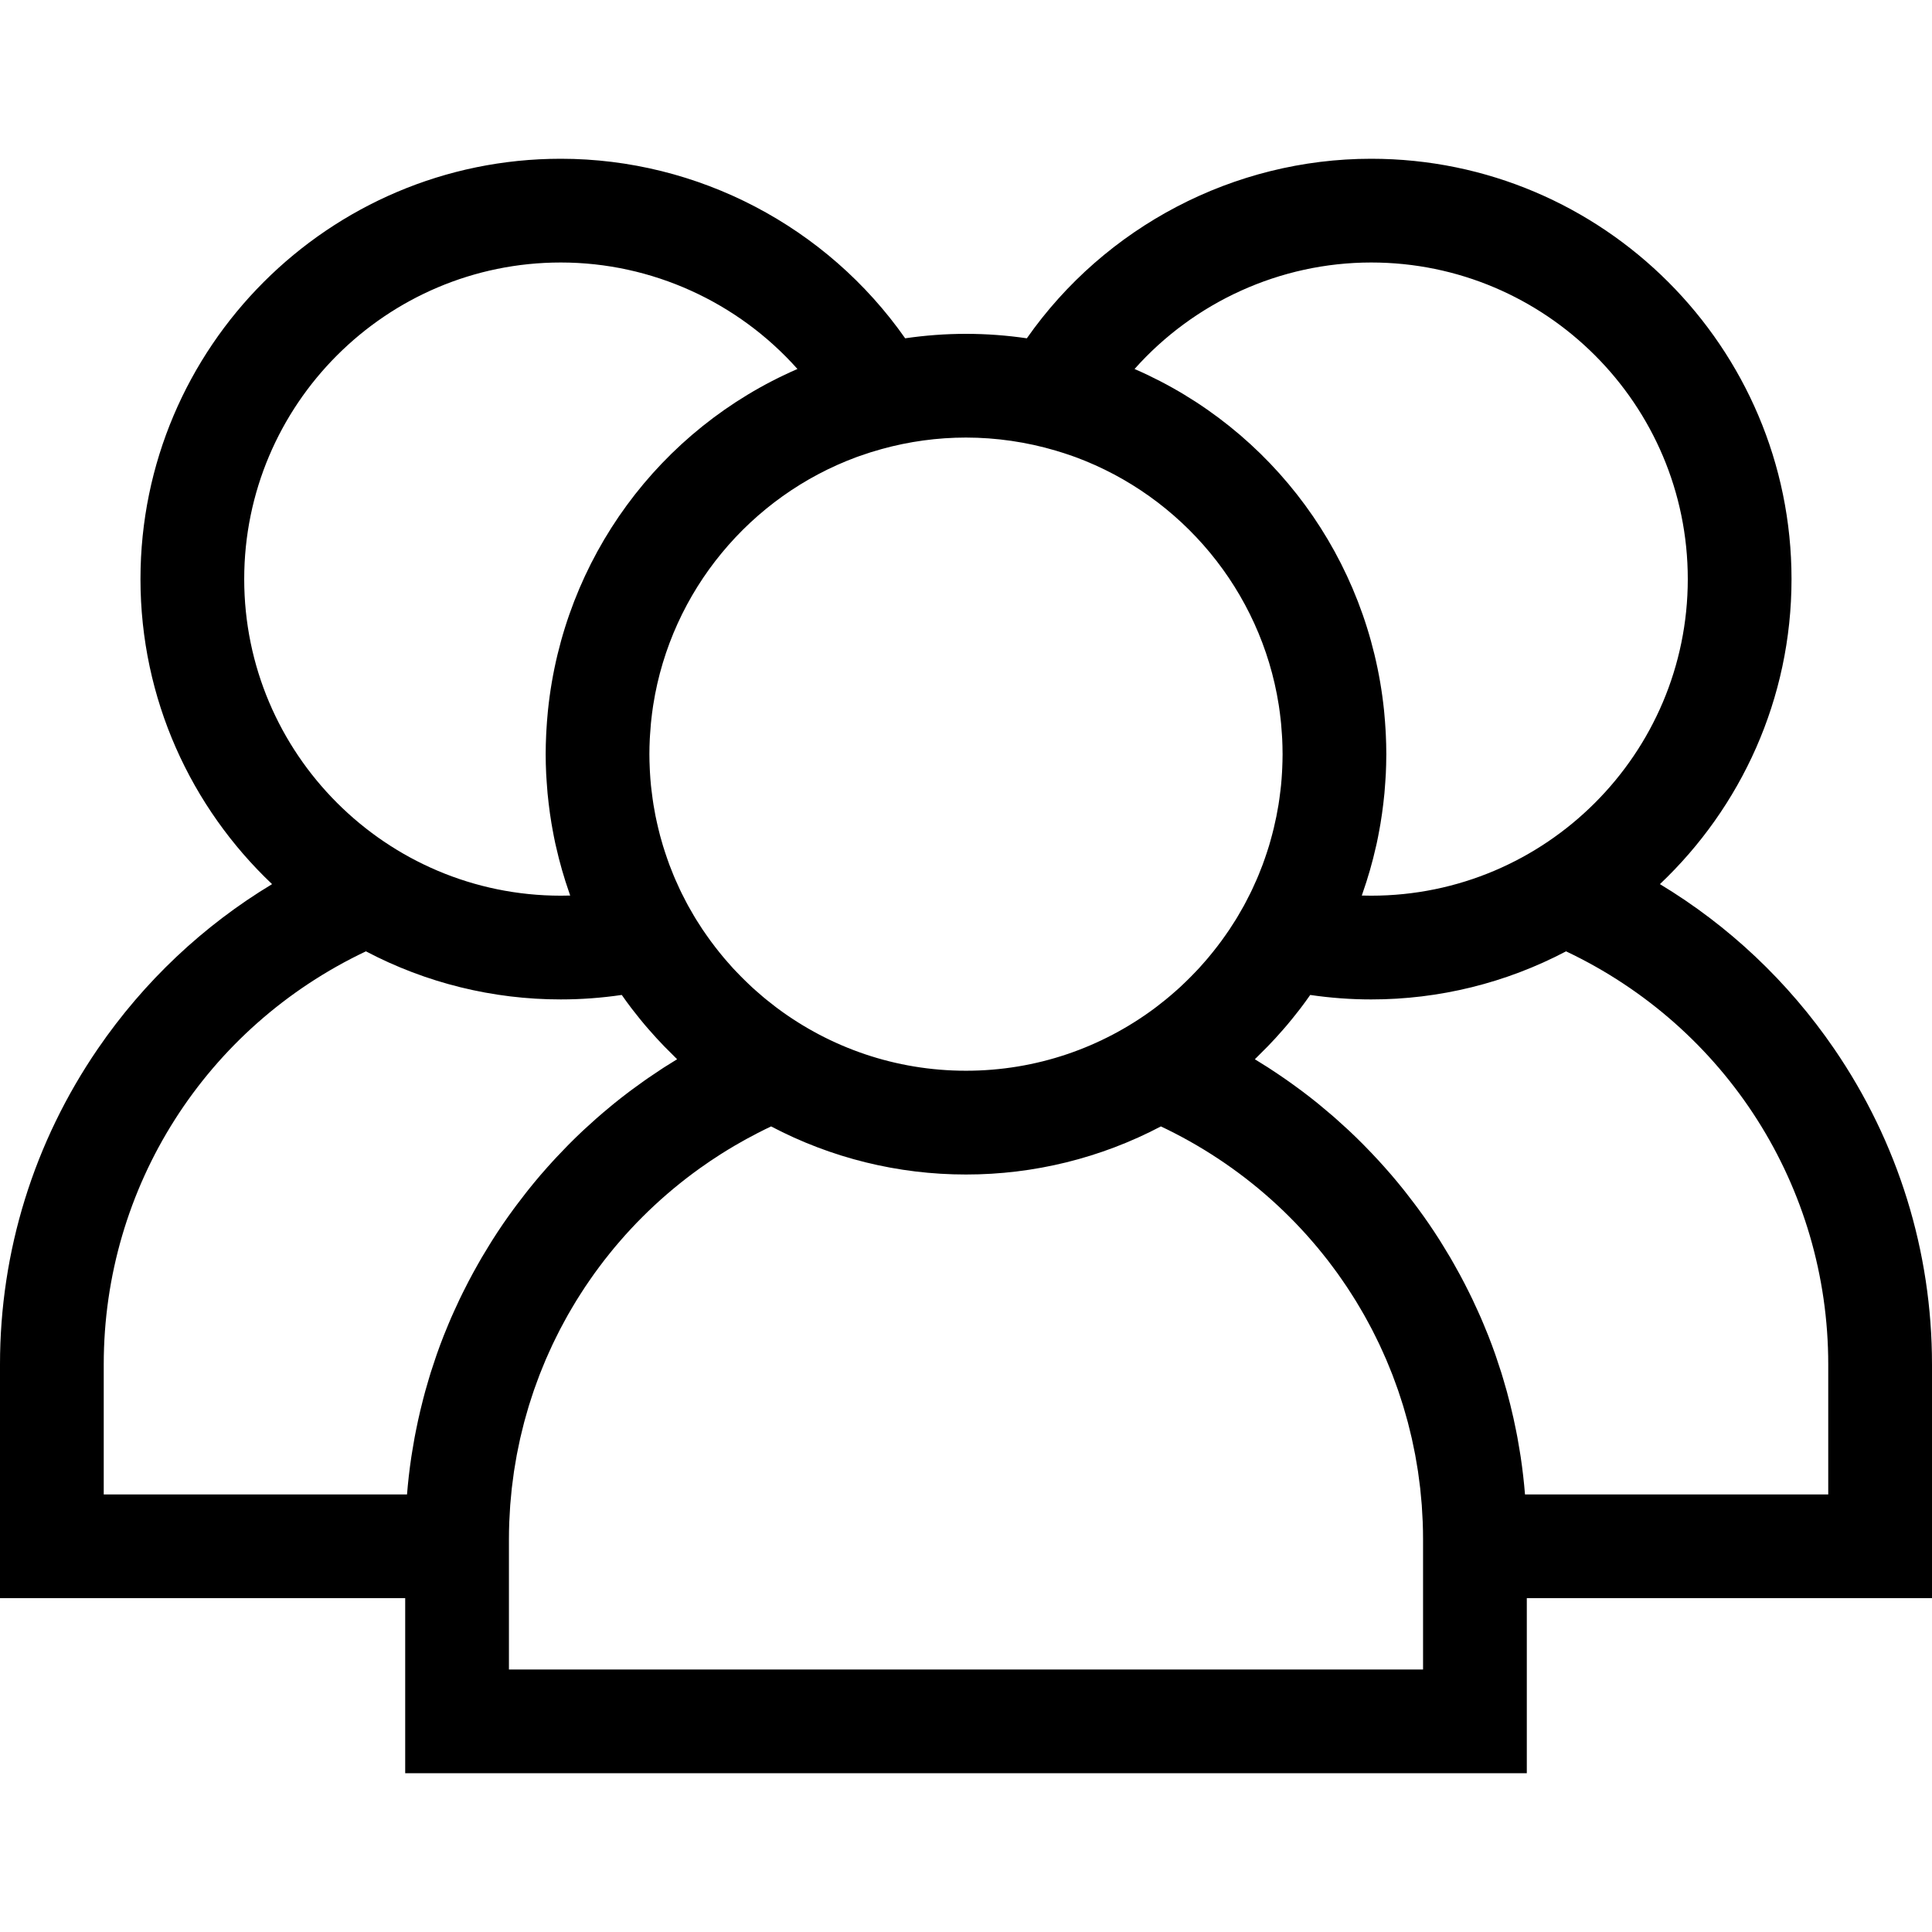
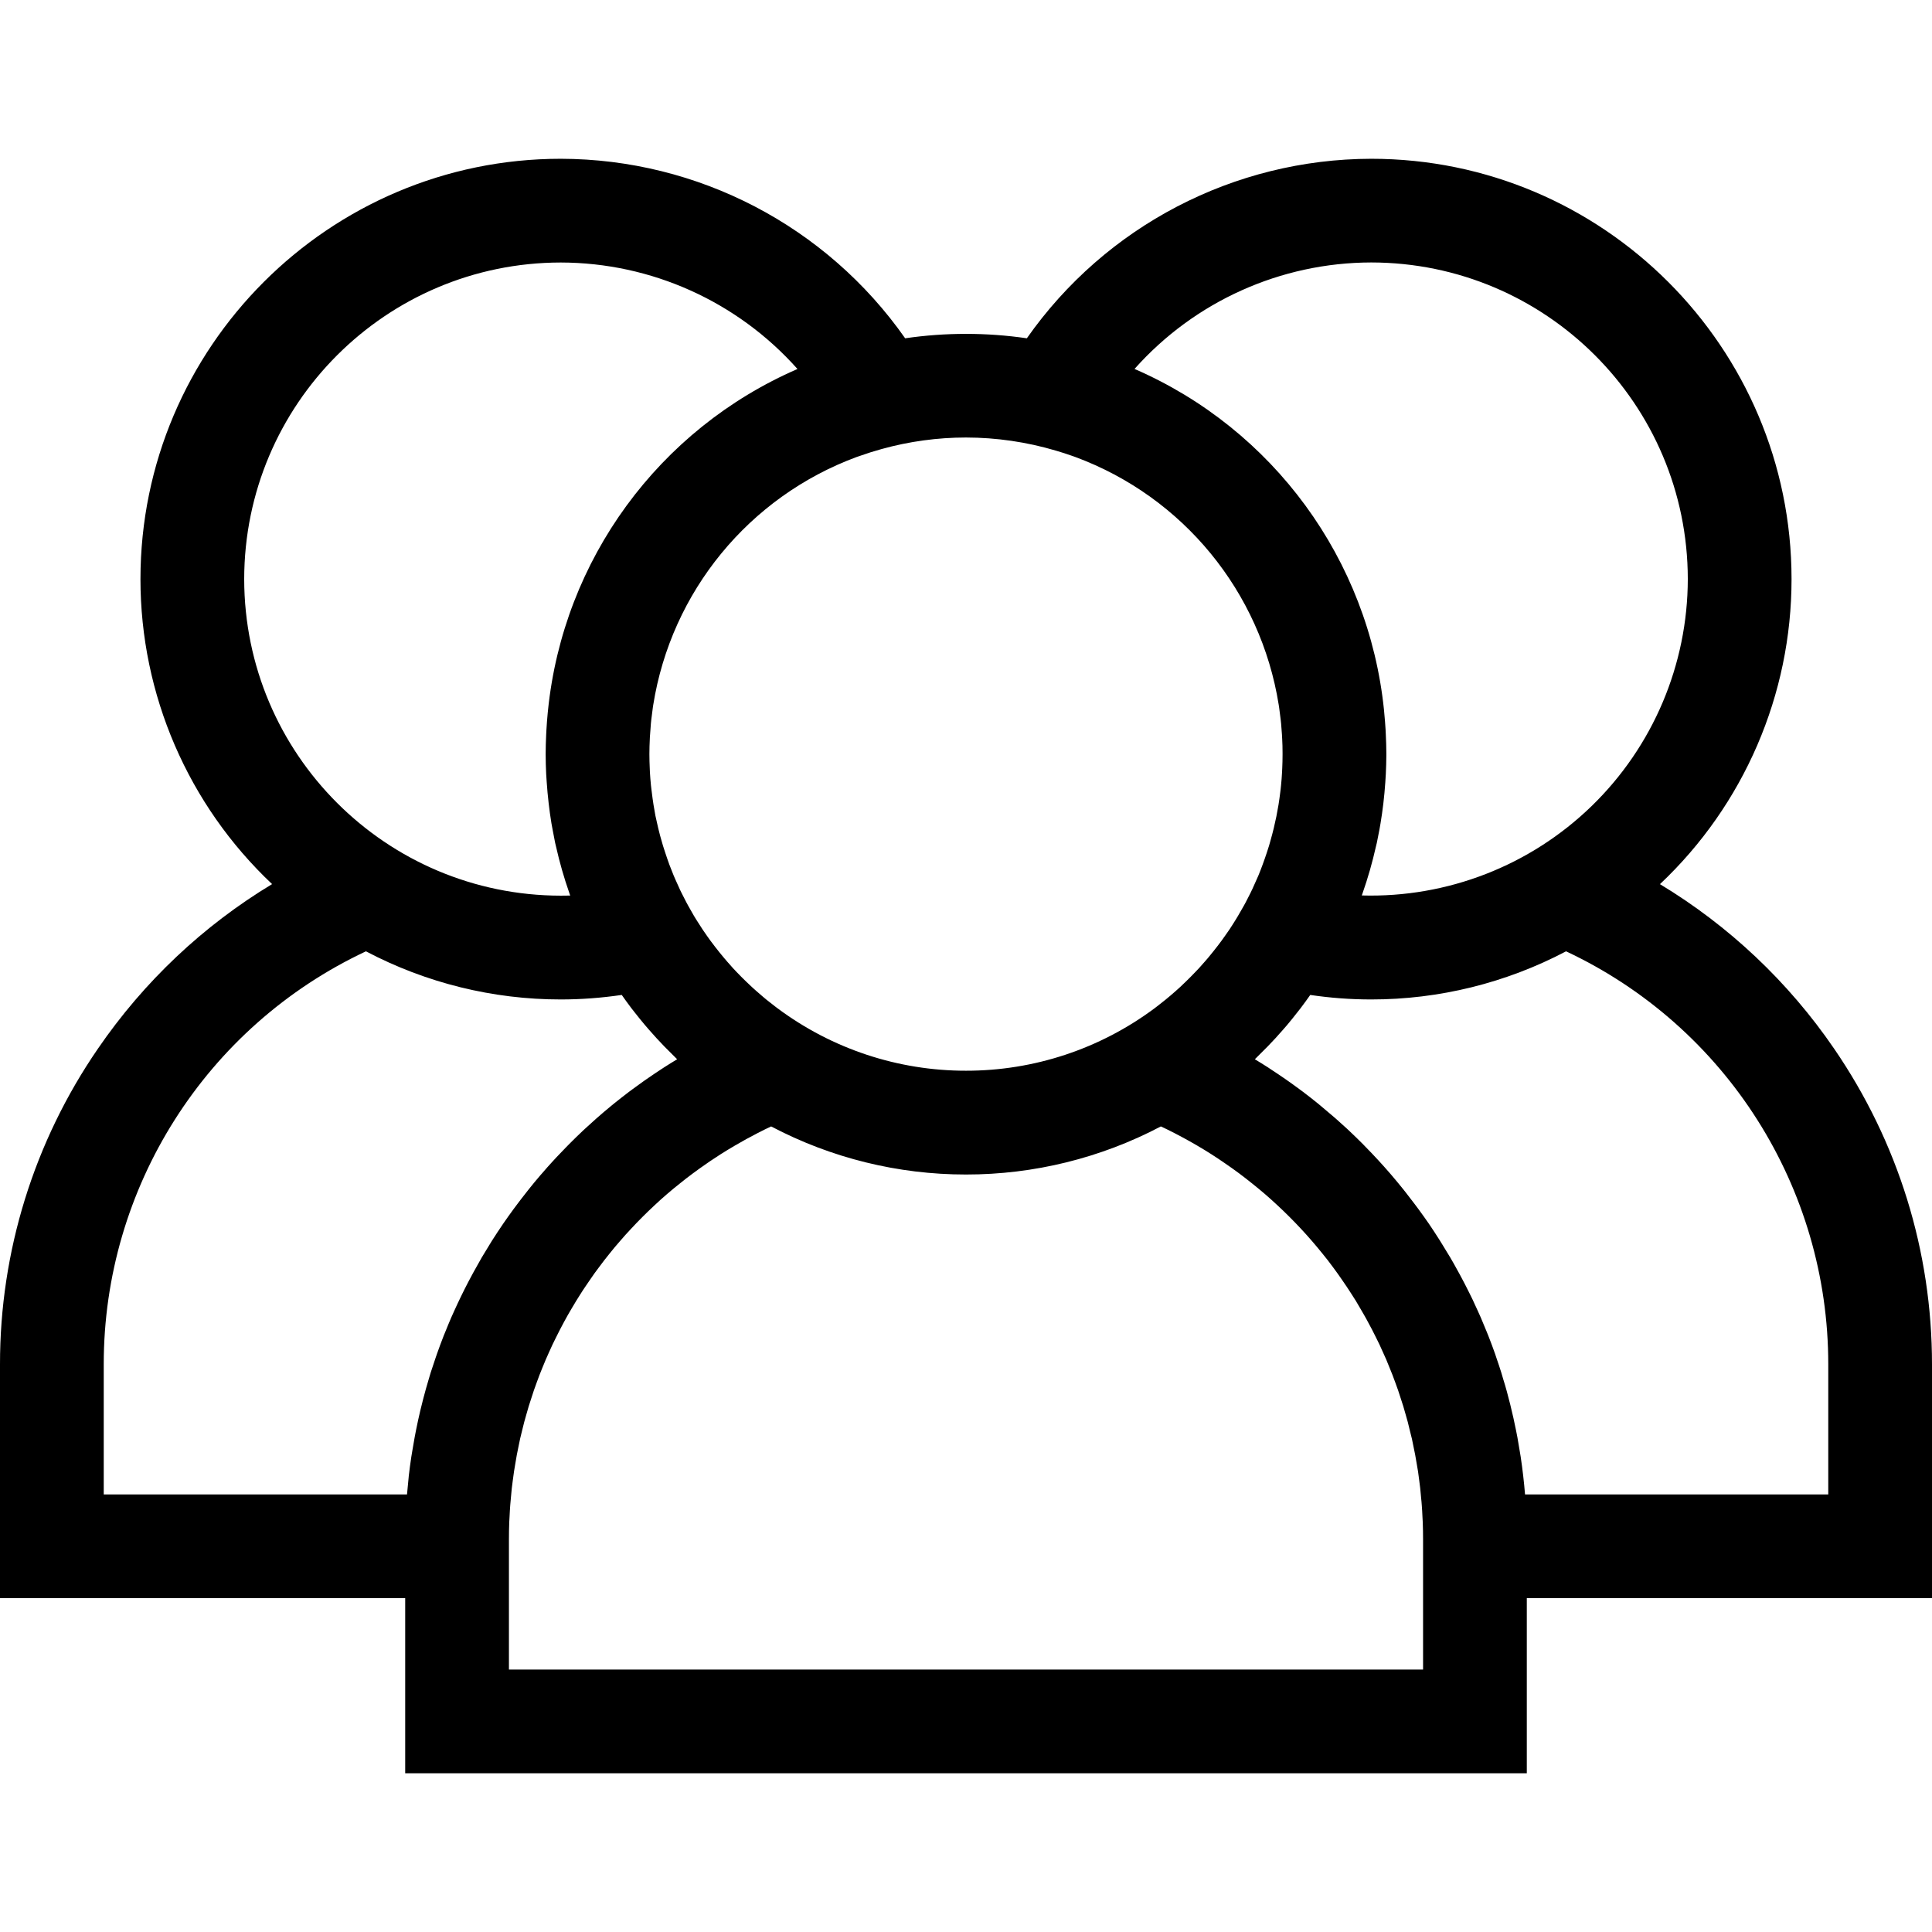
- <svg xmlns="http://www.w3.org/2000/svg" viewBox="0 0 372.483 372.483">
-   <path d="M372.482 263.045c0-21.796-6.527-42.842-18.877-60.863-8.883-12.962-20.322-23.726-33.578-31.725 15.607-14.78 25.372-35.67 25.372-58.811 0-44.684-36.354-81.038-81.037-81.038-26.496 0-51.316 13.104-66.392 34.615-3.831-.558-7.745-.859-11.729-.859s-7.897.302-11.728.859c-15.077-21.511-39.897-34.615-66.392-34.615-44.684 0-81.038 36.354-81.038 81.038 0 23.141 9.765 44.031 25.373 58.811-13.257 7.998-24.696 18.763-33.578 31.724C6.528 220.203 0 241.249 0 263.045v45.075h78.121v33.755h216.242V308.12h78.12v-45.075h-.001zM264.362 50.609c33.656 0 61.037 27.381 61.037 61.038s-27.381 61.038-61.037 61.038c-.603 0-1.206-.009-1.81-.027.046-.128.084-.259.129-.387a80.237 80.237 0 002.608-9.087c.049-.22.105-.438.152-.659.181-.836.34-1.68.495-2.526.073-.4.148-.799.215-1.2a81.406 81.406 0 00.547-3.862c.079-.672.156-1.345.219-2.022.064-.691.112-1.383.158-2.076.036-.546.081-1.09.106-1.639.055-1.177.086-2.356.09-3.536 0-.087.007-.172.007-.26 0-.047-.004-.094-.004-.141a82.586 82.586 0 00-.091-3.597c-.016-.347-.037-.693-.057-1.039a83.979 83.979 0 00-.231-3.03c-.022-.228-.04-.456-.063-.683-3.022-29.209-21.475-54.21-48.095-65.774 11.471-12.887 28.063-20.531 45.625-20.531zm-99.24 37.522c.195-.071.392-.138.587-.208a58.805 58.805 0 014.273-1.347 60.923 60.923 0 0116.257-2.216 61.173 61.173 0 0117.3 2.516 61.303 61.303 0 013.247 1.055c.189.067.378.131.566.2 20.413 7.549 35.718 25.716 39.182 47.763l.079.53c.111.747.204 1.5.287 2.255.03.278.062.555.089.834.066.689.115 1.383.159 2.079.018.298.043.595.057.894.042.889.065 1.783.068 2.682 0 .078.005.154.005.232l-.002.109c-.002.87-.028 1.734-.066 2.595-.012.271-.024.542-.04.812-.047.832-.109 1.66-.189 2.482-.031.318-.073.635-.109.952a63.987 63.987 0 01-.203 1.591c-.058.411-.116.823-.182 1.232a60.171 60.171 0 01-.907 4.486 61.492 61.492 0 01-.637 2.42c-.091.319-.176.64-.272.956-.139.46-.289.916-.438 1.372-.12.365-.243.728-.37 1.09-.144.411-.286.823-.438 1.231-.259.693-.531 1.38-.814 2.061-.126.304-.26.605-.391.908a59.694 59.694 0 01-.765 1.689l-.093.198c-.095.198-.189.397-.286.595a58.174 58.174 0 01-.92 1.793c-.123.23-.242.463-.368.692a61.358 61.358 0 01-1.098 1.909c-.146.244-.29.489-.439.73-.4.649-.811 1.291-1.234 1.923-.263.393-.538.778-.81 1.165-.231.328-.461.657-.698.98a62.132 62.132 0 01-1.592 2.074c-.336.42-.675.838-1.021 1.249-.215.255-.436.505-.655.756-.36.413-.719.827-1.089 1.23-.22.239-.448.469-.672.705a62.432 62.432 0 01-1.846 1.865c-.373.361-.744.723-1.126 1.074-.264.243-.535.479-.804.718a60.414 60.414 0 01-2.017 1.718c-.543.442-1.093.875-1.652 1.299-.152.115-.302.232-.455.346-10.16 7.553-22.736 12.03-36.34 12.03-13.605 0-26.183-4.478-36.343-12.033-.15-.112-.297-.227-.446-.34a59.826 59.826 0 01-1.659-1.305c-.229-.187-.458-.374-.684-.564a63.729 63.729 0 01-1.333-1.155c-.267-.238-.537-.472-.8-.714-.383-.352-.755-.715-1.129-1.076a61.645 61.645 0 01-1.852-1.871c-.221-.233-.447-.46-.664-.696-.371-.404-.73-.819-1.09-1.232-.219-.251-.439-.5-.654-.755a63.823 63.823 0 01-1.676-2.081c-.317-.41-.63-.823-.937-1.241-.237-.324-.468-.654-.699-.983-.272-.386-.546-.77-.808-1.162a60.8 60.8 0 01-1.239-1.93c-.147-.239-.289-.48-.433-.721a60.982 60.982 0 01-1.089-1.892c-.129-.235-.251-.474-.378-.71a62.075 62.075 0 01-.922-1.798c-.106-.215-.209-.432-.312-.648l-.046-.099a60.047 60.047 0 01-.801-1.769c-.123-.283-.248-.565-.366-.849a61.796 61.796 0 01-.832-2.106c-.143-.382-.275-.768-.41-1.153a59.594 59.594 0 01-.404-1.192c-.141-.432-.283-.864-.415-1.298a59.234 59.234 0 01-.558-1.959c-.123-.461-.234-.926-.347-1.39a58.13 58.13 0 01-.254-1.097c-.1-.45-.201-.899-.291-1.351a59.653 59.653 0 01-.38-2.124c-.062-.384-.116-.769-.171-1.153a60.374 60.374 0 01-.219-1.715c-.032-.283-.069-.566-.098-.849a60.987 60.987 0 01-.194-2.544c-.014-.245-.025-.49-.036-.735a60.986 60.986 0 01-.07-2.745c0-.986.028-1.965.075-2.94.013-.265.035-.528.05-.792.044-.732.097-1.462.167-2.188.024-.253.053-.505.08-.757.086-.786.183-1.568.299-2.345.022-.151.044-.303.068-.454 3.453-22.06 18.761-40.239 39.182-47.793zM47.083 111.647c0-33.656 27.381-61.038 61.038-61.038 17.563 0 34.154 7.645 45.625 20.529-26.629 11.568-45.086 36.581-48.099 65.802-.021.198-.036.397-.055.596a81.183 81.183 0 00-.239 3.137c-.018.32-.038.639-.053.96a82.727 82.727 0 00-.096 3.77c0 1.276.037 2.549.097 3.821.024.512.066 1.019.099 1.528.049.732.099 1.464.167 2.194.06.649.134 1.294.21 1.939a78.833 78.833 0 00.547 3.878c.073.433.153.865.232 1.297.15.816.303 1.63.477 2.437.058.266.124.53.184.795a80.085 80.085 0 002.526 8.81c.064.185.12.372.185.556-.603.018-1.207.027-1.809.027-33.655-.001-61.036-27.382-61.036-61.038zm47.805 127.501c-.22.347-.43.7-.646 1.049-.457.738-.91 1.478-1.348 2.225-.245.417-.481.837-.719 1.257a106.539 106.539 0 00-1.865 3.416c-.364.697-.719 1.398-1.067 2.101-.219.442-.437.883-.649 1.327-.354.741-.695 1.488-1.032 2.236-.183.407-.371.811-.548 1.22-.39.896-.762 1.799-1.127 2.705-.107.265-.221.527-.325.792a106.116 106.116 0 00-1.326 3.553c-.096.273-.182.549-.277.822-.316.918-.624 1.839-.915 2.764-.133.425-.256.852-.384 1.278-.235.784-.466 1.569-.683 2.359-.129.47-.252.941-.375 1.413a98.632 98.632 0 00-.568 2.281 107.844 107.844 0 00-.822 3.776c-.093.467-.189.934-.276 1.403-.157.846-.298 1.696-.435 2.547-.064.4-.135.798-.195 1.198a107.15 107.15 0 00-.497 3.762l-.004.045c-.129 1.145-.24 2.292-.333 3.443H20v-25.075c0-34.258 19.694-65.013 50.548-79.631a80.517 80.517 0 0037.572 9.271c3.92 0 7.852-.29 11.754-.864a82.73 82.73 0 001.866 2.567c.216.283.44.559.66.839a80.733             80.733 0 001.935 2.39c.271.321.549.635.825.952a80.407 80.407 0 002.92 3.181 84.246 84.246 0 001.793 1.794c.228.221.443.455.673.674-.869.525-1.73 1.063-2.583 1.612-.139.089-.275.183-.413.273-.853.554-1.697 1.12-2.533 1.697-.289.2-.577.402-.865.604-.745.525-1.482 1.059-2.213 1.602-.231.172-.465.34-.694.514-.93.703-1.849 1.419-2.756 2.151-.198.16-.392.325-.59.487a105.209 105.209 0 00-2.961 2.515 110.57 110.57 0 00-2.096 1.896c-.18.167-.364.331-.543.5a106.62 106.62 0 00-2.506 2.438c-.214.215-.423.434-.635.65-.63.643-1.253 1.293-1.868 1.952-.244.262-.488.524-.73.789-.692.756-1.374 1.522-2.045 2.299-.105.122-.214.24-.319.363-.765.893-1.513 1.803-2.251 2.722-.206.256-.407.516-.61.775-.555.705-1.102 1.417-1.64 2.136-.208.278-.417.554-.622.834a111.81 111.81 0 00-2.074 2.913 107.357 107.357 0 00-2.111 3.208zm3.233 82.728V296.801c0-1.11.021-2.216.062-3.319.013-.363.042-.723.06-1.085.036-.736.07-1.473.124-2.206.033-.445.083-.886.123-1.33.058-.646.11-1.293.182-1.935.053-.47.122-.937.182-1.406.078-.611.151-1.223.241-1.831.073-.484.161-.964.241-1.446.098-.586.189-1.174.299-1.757.093-.493.201-.981.302-1.472.116-.566.227-1.134.354-1.696.112-.496.24-.987.36-1.481.135-.55.264-1.103.409-1.65.132-.497.278-.989.418-1.482.152-.537.3-1.075.462-1.608.151-.496.317-.988.476-1.481.17-.523.335-1.047.514-1.566.17-.491.353-.978.531-1.465.188-.514.372-1.03.569-1.54.188-.485.388-.964.583-1.446.205-.503.407-1.009.621-1.508.207-.481.425-.957.64-1.433.221-.491.44-.984.67-1.47.225-.475.461-.944.694-1.415.238-.48.473-.961.719-1.436.243-.468.496-.93.747-1.393.254-.469.505-.938.767-1.402.26-.46.53-.913.797-1.368.27-.458.538-.917.817-1.371.277-.451.563-.895.848-1.341.286-.447.57-.894.864-1.336s.596-.878.898-1.314c.301-.435.601-.87.909-1.3.31-.432.629-.858.948-1.285.316-.423.631-.846.954-1.263.326-.421.66-.836.994-1.252.331-.412.663-.823 1.001-1.229a92.08 92.08 0 011.037-1.213c.347-.401.695-.802 1.05-1.198.355-.396.718-.786 1.08-1.176.362-.389.724-.776 1.093-1.158.37-.384.747-.762 1.125-1.139.377-.377.756-.752 1.14-1.123.383-.369.772-.733 1.163-1.096a94.02 94.02 0 011.185-1.085c.398-.356.8-.707 1.205-1.056.406-.351.815-.7 1.228-1.044a87.18 87.18 0 011.244-1.014c.421-.338.845-.673 1.273-1.004a102.037 102.037 0 012.598-1.931 87.936 87.936 0 014.022-2.714 85.066 85.066 0 012.787-1.701 89.436 89.436 0 014.357-2.391c.476-.245.954-.486 1.436-.723.379-.186.762-.366 1.145-.547a80.516 80.516 0 0037.572 9.27 80.513 80.513 0 0037.572-9.27c.38.18.76.359 1.136.543a98.535 98.535 0 012.933 1.507 89.056 89.056 0 012.858 1.605 84.334 84.334 0 012.786 1.701 83.62 83.62 0 012.711 1.794 82.258 82.258 0 012.632 1.884 82.487 82.487 0 012.554 1.972c.42.337.838.676 1.252 1.02.411.342.817.689 1.221 1.038a81.497 81.497 0 012.388 2.139c.394.366.787.734 1.174 1.107.381.367.756.739 1.129 1.112.38.38.76.761 1.133 1.147.366.38.727.764 1.086 1.15.366.393.731.787 1.089 1.186.352.392.697.789 1.041 1.187.351.405.702.811 1.045 1.223.337.403.666.812.995 1.221.336.418.672.835 1 1.259.322.415.635.836.949 1.257.32.428.64.857.952 1.291.307.427.606.861.905 1.294.303.438.607.876.902 1.32.292.439.574.883.858 1.327.287.449.575.897.854 1.351.276.449.542.905.81 1.359.27.458.542.915.803 1.378.261.462.511.93.764 1.396.252.465.506.929.749 1.398.246.474.48.955.718 1.434.233.471.47.941.695 1.417.23.486.448.977.668 1.467.216.479.435.955.642 1.438.213.495.412.996.616 1.496.198.486.4.97.589 1.46.196.507.379 1.02.566 1.532.179.489.362.976.532 1.469.18.521.346 1.048.516 1.573.159.491.324.98.474 1.475.163.533.31 1.072.463 1.609.14.493.286.984.418 1.481.145.547.274 1.099.409 1.65.121.493.248.985.36 1.481.127.562.237 1.129.354 1.694.101.491.209.98.302 1.474.109.578.199 1.161.297 1.743.081.487.171.971.244 1.461.09.603.162 1.211.24 1.817.061.473.131.943.184 1.418.072.642.124 1.289.182 1.935.04.444.09.885.123 1.33.055.733.088 1.471.124 2.208.018.361.047.721.06 1.083.041 1.103.062 2.209.062 3.319v25.076H98.121zm195.894-33.756a108.426 108.426 0 00-.836-7.263c-.057-.381-.125-.759-.186-1.139-.139-.871-.284-1.74-.445-2.606-.085-.456-.178-.91-.269-1.365-.157-.791-.321-1.58-.496-2.366a112.45 112.45 0 00-1.273-5.121c-.219-.798-.453-1.592-.691-2.385-.126-.418-.246-.837-.377-1.254-.295-.939-.607-1.873-.928-2.805-.09-.26-.172-.523-.264-.783a106.772 106.772 0 00-1.33-3.564c-.1-.253-.209-.503-.311-.756-.369-.917-.747-1.832-1.142-2.74-.175-.403-.36-.801-.54-1.202-.34-.756-.684-1.509-1.042-2.257-.209-.438-.425-.873-.64-1.308a108.105 108.105 0 00-1.774-3.435c-.38-.703-.77-1.401-1.166-2.097-.238-.418-.473-.836-.716-1.251-.44-.751-.895-1.494-1.355-2.236-.214-.346-.422-.695-.64-1.038a108.775 108.775 0 00-2.113-3.209 112.589 112.589 0 00-2.075-2.914c-.204-.278-.412-.553-.618-.829-.541-.723-1.09-1.437-1.647-2.145-.201-.255-.4-.513-.604-.766-.739-.922-1.49-1.834-2.257-2.729-.1-.116-.203-.229-.303-.345a108.121 108.121 0 00-4.663-5.062c-.209-.213-.414-.428-.625-.639a109.229 109.229 0 00-2.513-2.444c-.175-.165-.355-.325-.531-.489a111.41 111.41 0 00-2.107-1.906c-.27-.238-.542-.474-.814-.71a108.283 108.283 0 00-2.146-1.804c-.197-.161-.39-.326-.588-.486a107.65 107.65 0 00-2.754-2.15c-.232-.175-.468-.345-.701-.518a108.153 108.153 0 00-5.584-3.884c-.148-.096-.293-.196-.441-.291-.852-.547-1.71-1.084-2.578-1.608.224-.213.434-.44.655-.656.62-.6 1.229-1.21 1.829-1.83a75.455 75.455 0 002.919-3.182c.268-.307.537-.612.8-.924a80.581 80.581 0 001.964-2.426c.21-.268.425-.532.631-.803a83.427 83.427 0 001.875-2.577c3.902.573 7.834.863 11.754.863a80.502 80.502 0 0037.572-9.271c30.855 14.618 50.548 45.373 50.548 79.631v25.074h-58.464z" />
+ <svg xmlns="http://www.w3.org/2000/svg" viewBox="0 0 372.48 372.48">
+   <path d="M372.48 263.05c0-21.8-6.52-42.85-18.87-60.87a108.84 108.84 0 00-33.58-31.72 80.8 80.8 0 0025.37-58.81c0-44.69-36.35-81.04-81.04-81.04a81.3 81.3 0 00-66.39 34.61 81.31 81.31 0 00-23.46 0 81.3 81.3 0 00-66.39-34.61c-44.68 0-81.04 36.35-81.04 81.04a80.8 80.8 0 0025.38 58.8c-13.26 8-24.7 18.77-33.58 31.73A107.24 107.24 0 000 263.05v45.07h78.12v33.76h216.24v-33.76h78.12v-45.08zM264.36 50.6a61.1 61.1 0 0161.04 61.04 61.1 61.1 0 01-62.85 61l.13-.38a80.24 80.24 0 002.6-9.09l.16-.65c.18-.84.34-1.68.5-2.53l.21-1.2a81.4 81.4 0 00.55-3.86 83.85 83.85 0 00.38-4.1c.03-.55.08-1.1.1-1.64.06-1.18.09-2.36.1-3.54v-.4a82.59 82.59 0 00-.1-3.6l-.05-1.03a83.98 83.98 0 00-.24-3.03l-.06-.69a80.64 80.64 0 00-48.1-65.77 61.22 61.22 0 0145.63-20.53zm-99.24 37.52l.59-.2a58.8 58.8 0 014.27-1.35 60.92 60.92 0 0116.26-2.22 61.17 61.17 0 0117.3 2.52 61.3 61.3 0 013.25 1.05l.56.2a61.23 61.23 0 0139.18 47.76l.08.53c.11.75.2 1.5.29 2.26l.09.83.16 2.08.05.9c.05.89.07 1.78.07 2.68v.33c0 .88-.02 1.74-.06 2.6l-.04.82c-.05.83-.1 1.66-.19 2.48l-.1.95a63.99 63.99 0 01-.21 1.6l-.18 1.22a60.17 60.17 0 01-.91 4.49 61.5 61.5 0 01-.64 2.42l-.27.96-.44 1.37-.37 1.09c-.14.4-.28.82-.44 1.23-.25.7-.53 1.38-.8 2.06l-.4.9a59.7 59.7 0 01-.76 1.7l-.1.2-.28.59a58.17 58.17 0 01-.92 1.8l-.37.68a61.36 61.36 0 01-1.1 1.91l-.44.73c-.4.65-.81 1.3-1.23 1.93l-.81 1.16-.7.98a62.13 62.13 0 01-1.6 2.08l-1.01 1.24-.66.76c-.36.41-.72.83-1.09 1.23l-.67.7a62.43 62.43 0 01-1.85 1.87l-1.12 1.07-.8.72a60.41 60.41 0 01-2.02 1.72c-.55.44-1.1.88-1.65 1.3l-.46.35a60.72 60.72 0 01-36.34 12.03 60.71 60.71 0 01-36.34-12.04l-.45-.34a59.83 59.83 0 01-1.66-1.3l-.68-.57a63.73 63.73 0 01-1.33-1.15c-.27-.24-.54-.47-.8-.72-.39-.35-.76-.71-1.13-1.07a61.65 61.65 0 01-1.86-1.87l-.66-.7c-.37-.4-.73-.82-1.09-1.23l-.65-.76a63.82 63.82 0 01-1.68-2.08c-.32-.4-.63-.82-.94-1.24l-.7-.98-.8-1.16a60.8 60.8 0 01-1.24-1.93l-.44-.72a60.98 60.98 0 01-1.08-1.9l-.38-.7a62.08 62.08 0 01-.92-1.8l-.32-.65-.04-.1a60.05 60.05 0 01-.8-1.77l-.37-.85a61.8 61.8 0 01-.83-2.1l-.41-1.16a59.6 59.6 0 01-.4-1.19c-.15-.43-.29-.86-.42-1.3a59.23 59.23 0 01-.56-1.96l-.35-1.39a58.13 58.13 0 01-.25-1.1l-.3-1.34a59.65 59.65 0 01-.37-2.13l-.17-1.15a60.37 60.37 0 01-.22-1.72l-.1-.85a60.99 60.99 0 01-.2-2.54l-.03-.73a60.99 60.99 0 01-.07-2.75 61 61 0 01.08-2.94c0-.26.03-.53.05-.8.04-.72.1-1.45.16-2.18l.08-.76.3-2.34.07-.46a61.23 61.23 0 0139.18-47.79zM47.08 111.65a61.1 61.1 0 0161.04-61.04 61.23 61.23 0 0145.63 20.53 80.64 80.64 0 00-48.1 65.8l-.06.6a81.18 81.18 0 00-.24 3.13l-.05.96a82.73 82.73 0 00-.1 3.77c0 1.28.04 2.55.1 3.82.02.52.07 1.02.1 1.53a84.51 84.51 0 00.38 4.13 78.83 78.83 0 00.54 3.88l.24 1.3c.15.82.3 1.63.47 2.44l.19.8a80.08 80.08 0 002.52 8.8l.19.56c-.6.02-1.2.02-1.81.02a61.1 61.1 0 01-61.04-61.03zm47.8 127.5l-.64 1.05-1.35 2.22-.71 1.26a106.54 106.54 0 00-1.87 3.42 109 109 0 00-2.75 5.66l-.55 1.22c-.39.9-.76 1.8-1.12 2.7l-.33.8a106.12 106.12 0 00-1.32 3.55l-.28.82c-.32.92-.62 1.84-.92 2.76l-.38 1.28a106.05 106.05 0 00-1.06 3.78 98.63 98.63 0 00-.57 2.28 107.84 107.84 0 00-.82 3.77l-.27 1.4c-.16.85-.3 1.7-.44 2.55l-.2 1.2a107.15 107.15 0 00-.5 3.76v.05a190.8 190.8 0 00-.33 3.44H20v-25.07a87.94 87.94 0 0150.55-79.64 80.52 80.52 0 0037.57 9.28c3.92 0 7.85-.3 11.75-.87a82.73 82.73 0 001.87 2.57l.66.84a80.73 80.73 0 001.94 2.39l.82.95a80.4 80.4 0 002.92 3.18 84.25 84.25 0 001.8 1.8l.67.67c-.87.52-1.73 1.06-2.59 1.61l-.41.27c-.85.56-1.7 1.12-2.53 1.7l-.87.6-2.21 1.6-.7.52c-.92.7-1.84 1.42-2.75 2.15l-.6.49a105.2 105.2 0 00-2.95 2.51 110.57 110.57 0 00-2.1 1.9l-.54.5a106.62 106.62 0 00-2.5 2.44l-.64.65c-.63.64-1.25 1.29-1.87 1.95l-.73.79a74.4 74.4 0 00-2.04 2.3l-.32.36c-.77.9-1.52 1.8-2.25 2.72l-.61.78c-.56.7-1.1 1.41-1.64 2.13l-.63.84a111.81 111.81 0 00-2.07 2.91 107.36 107.36 0 00-2.11 3.2zm3.24 82.73V296.8c0-1.1.02-2.22.06-3.32l.06-1.08c.04-.74.07-1.48.13-2.2.03-.45.08-.9.12-1.34.06-.65.11-1.3.18-1.93l.18-1.41.25-1.83c.07-.49.16-.97.24-1.45.1-.58.19-1.17.3-1.75.09-.5.2-.99.3-1.48.11-.56.22-1.13.35-1.7l.36-1.47.41-1.65c.13-.5.28-1 .42-1.49l.46-1.6c.15-.5.32-1 .48-1.48.17-.53.33-1.05.51-1.57l.53-1.47c.19-.5.37-1.03.57-1.54l.58-1.44.62-1.5.64-1.44c.23-.5.44-.99.67-1.47l.7-1.42c.24-.48.47-.96.72-1.43l.74-1.4c.26-.47.5-.93.77-1.4l.8-1.37.82-1.37c.27-.45.56-.9.84-1.34.29-.45.57-.9.87-1.33l.9-1.32.9-1.3.95-1.28.96-1.27.99-1.25 1-1.23a92.08 92.08 0 011.04-1.21l1.05-1.2c.35-.4.72-.78 1.08-1.17a85.42 85.42 0 014.52-4.52 94.02 94.02 0 011.18-1.09 86.63 86.63 0 012.44-2.1 87.18 87.18 0 011.24-1c.42-.35.85-.68 1.27-1.01a102.04 102.04 0 012.6-1.93 87.94 87.94 0 014.02-2.72 85.07 85.07 0 012.8-1.7 89.44 89.44 0 014.35-2.39c.47-.25.95-.49 1.43-.72l1.15-.55a80.52 80.52 0 0037.57 9.27 80.51 80.51 0 0037.57-9.27l1.14.54a98.53 98.53 0 012.93 1.51 89.06 89.06 0 012.86 1.6 84.33 84.33 0 012.79 1.7 83.62 83.62 0 012.7 1.8 82.26 82.26 0 012.64 1.88 82.49 82.49 0 012.55 1.98 94.32 94.32 0 012.48 2.05 81.5 81.5 0 012.38 2.14 87.71 87.71 0 018.7 9.34l1 1.25.95 1.26.95 1.3.9 1.29.9 1.32c.3.44.58.88.86 1.32l.86 1.35.8 1.36c.28.46.55.92.8 1.38.27.46.52.93.77 1.4.26.46.5.93.75 1.4.25.47.48.95.72 1.43l.7 1.42c.23.48.44.97.66 1.46l.65 1.44.61 1.5.59 1.46c.2.5.38 1.02.57 1.53l.53 1.47c.18.52.34 1.05.51 1.57.16.5.33.98.48 1.48l.46 1.6c.14.5.29.99.42 1.49l.4 1.65a35.54 35.54 0 01.72 3.18c.1.48.21.97.3 1.47.11.57.2 1.16.3 1.74l.25 1.46c.09.6.16 1.21.24 1.82l.18 1.41.18 1.94c.04.44.1.88.12 1.33.06.73.1 1.47.13 2.2.02.37.05.73.06 1.1.04 1.1.06 2.2.06 3.31v25.08H98.12zm195.9-33.76a108.43 108.43 0 00-.84-7.26l-.19-1.14c-.14-.87-.28-1.74-.44-2.6l-.27-1.37a90.4 90.4 0 00-.5-2.37 112.45 112.45 0 00-1.27-5.12c-.22-.8-.45-1.6-.7-2.38l-.37-1.26c-.3-.94-.6-1.87-.93-2.8l-.26-.79a106.77 106.77 0 00-1.33-3.56l-.31-.76c-.37-.91-.75-1.83-1.14-2.74l-.54-1.2-1.04-2.26-.64-1.3a108.1 108.1 0 00-1.78-3.44l-1.16-2.1-.72-1.25c-.44-.75-.9-1.5-1.36-2.23l-.64-1.04a108.78 108.78 0 00-2.1-3.21 112.59 112.59 0 00-2.08-2.91l-.62-.83a111.7 111.7 0 00-1.65-2.15l-.6-.76a107.8 107.8 0 00-2.26-2.73l-.3-.35a108.12 108.12 0 00-4.67-5.06l-.62-.64a109.23 109.23 0 00-2.51-2.44l-.53-.5a111.41 111.41 0 00-2.11-1.9l-.82-.7a108.28 108.28 0 00-2.14-1.81l-.59-.49a107.65 107.65 0 00-2.75-2.15l-.7-.52a108.15 108.15 0 00-5.59-3.88l-.44-.3c-.85-.54-1.71-1.08-2.58-1.6.23-.21.44-.44.66-.66a78.9 78.9 0 001.83-1.83 75.45 75.45 0 002.92-3.18l.8-.92a80.58 80.58 0 001.96-2.43l.63-.8a83.43 83.43 0 001.88-2.58c3.9.58 7.83.87 11.75.87a80.5 80.5 0 0037.57-9.28 87.93 87.93 0 0150.55 79.64v25.07h-58.46z" />
</svg>
